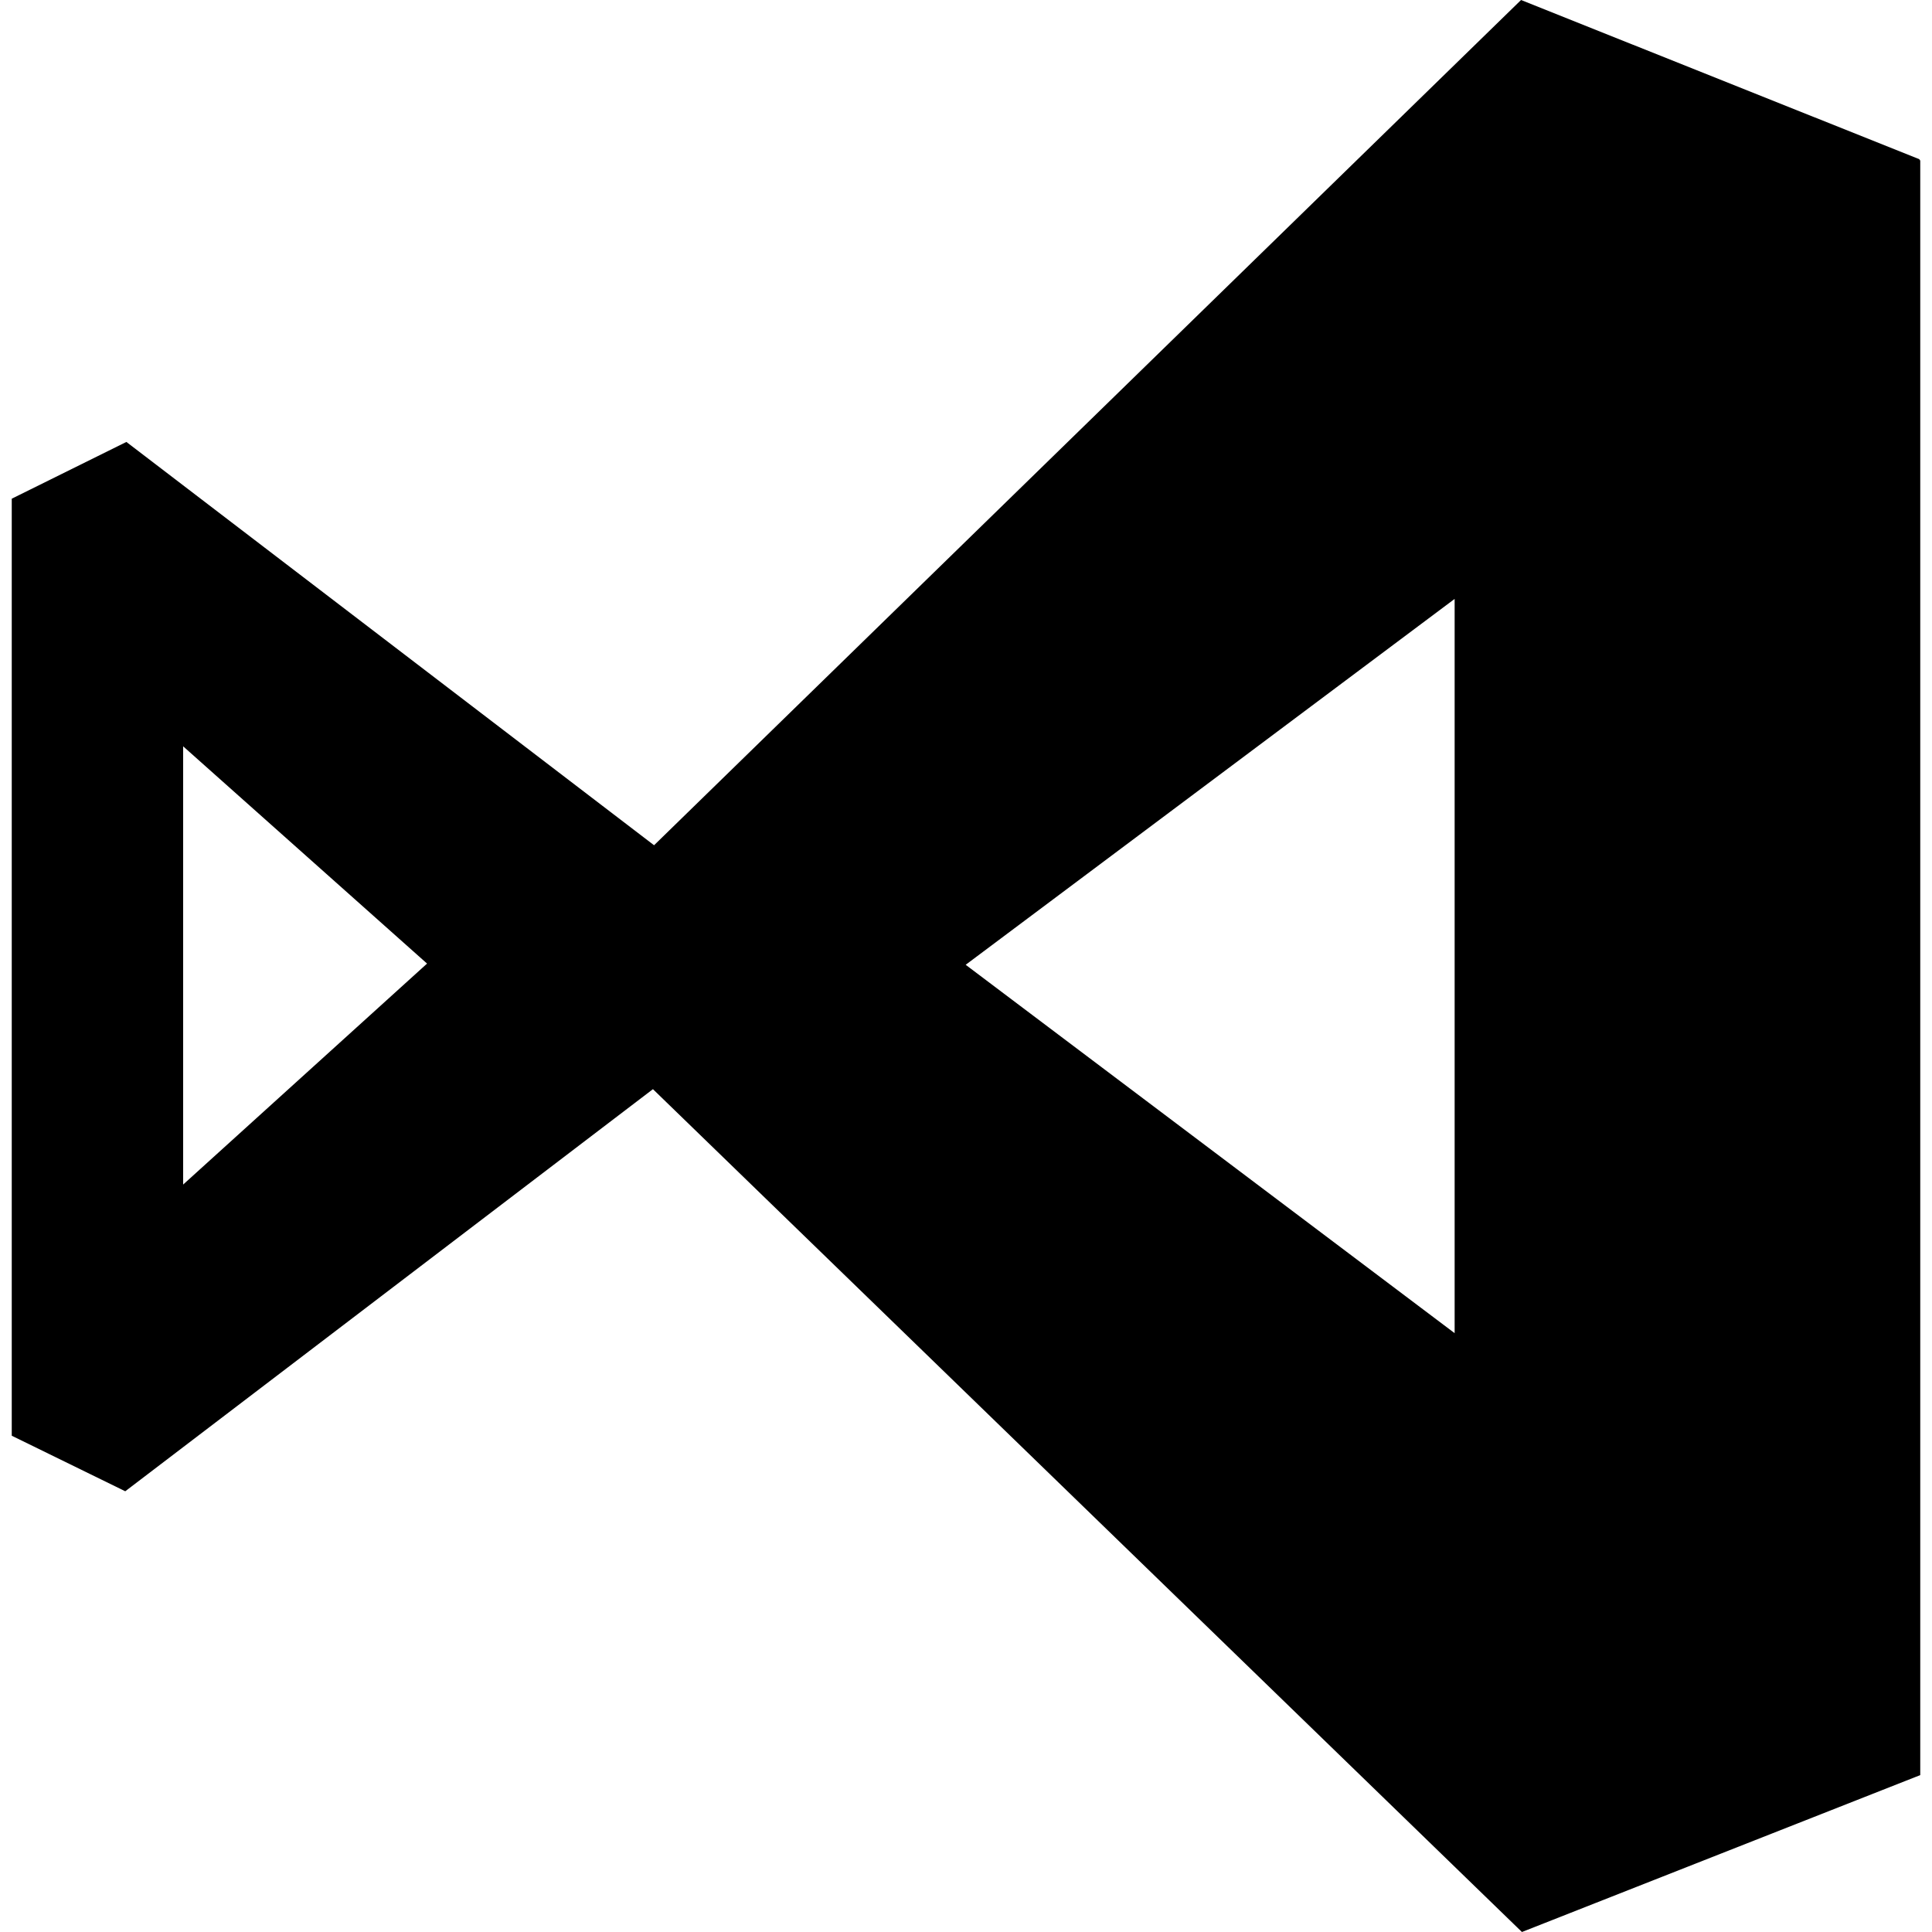
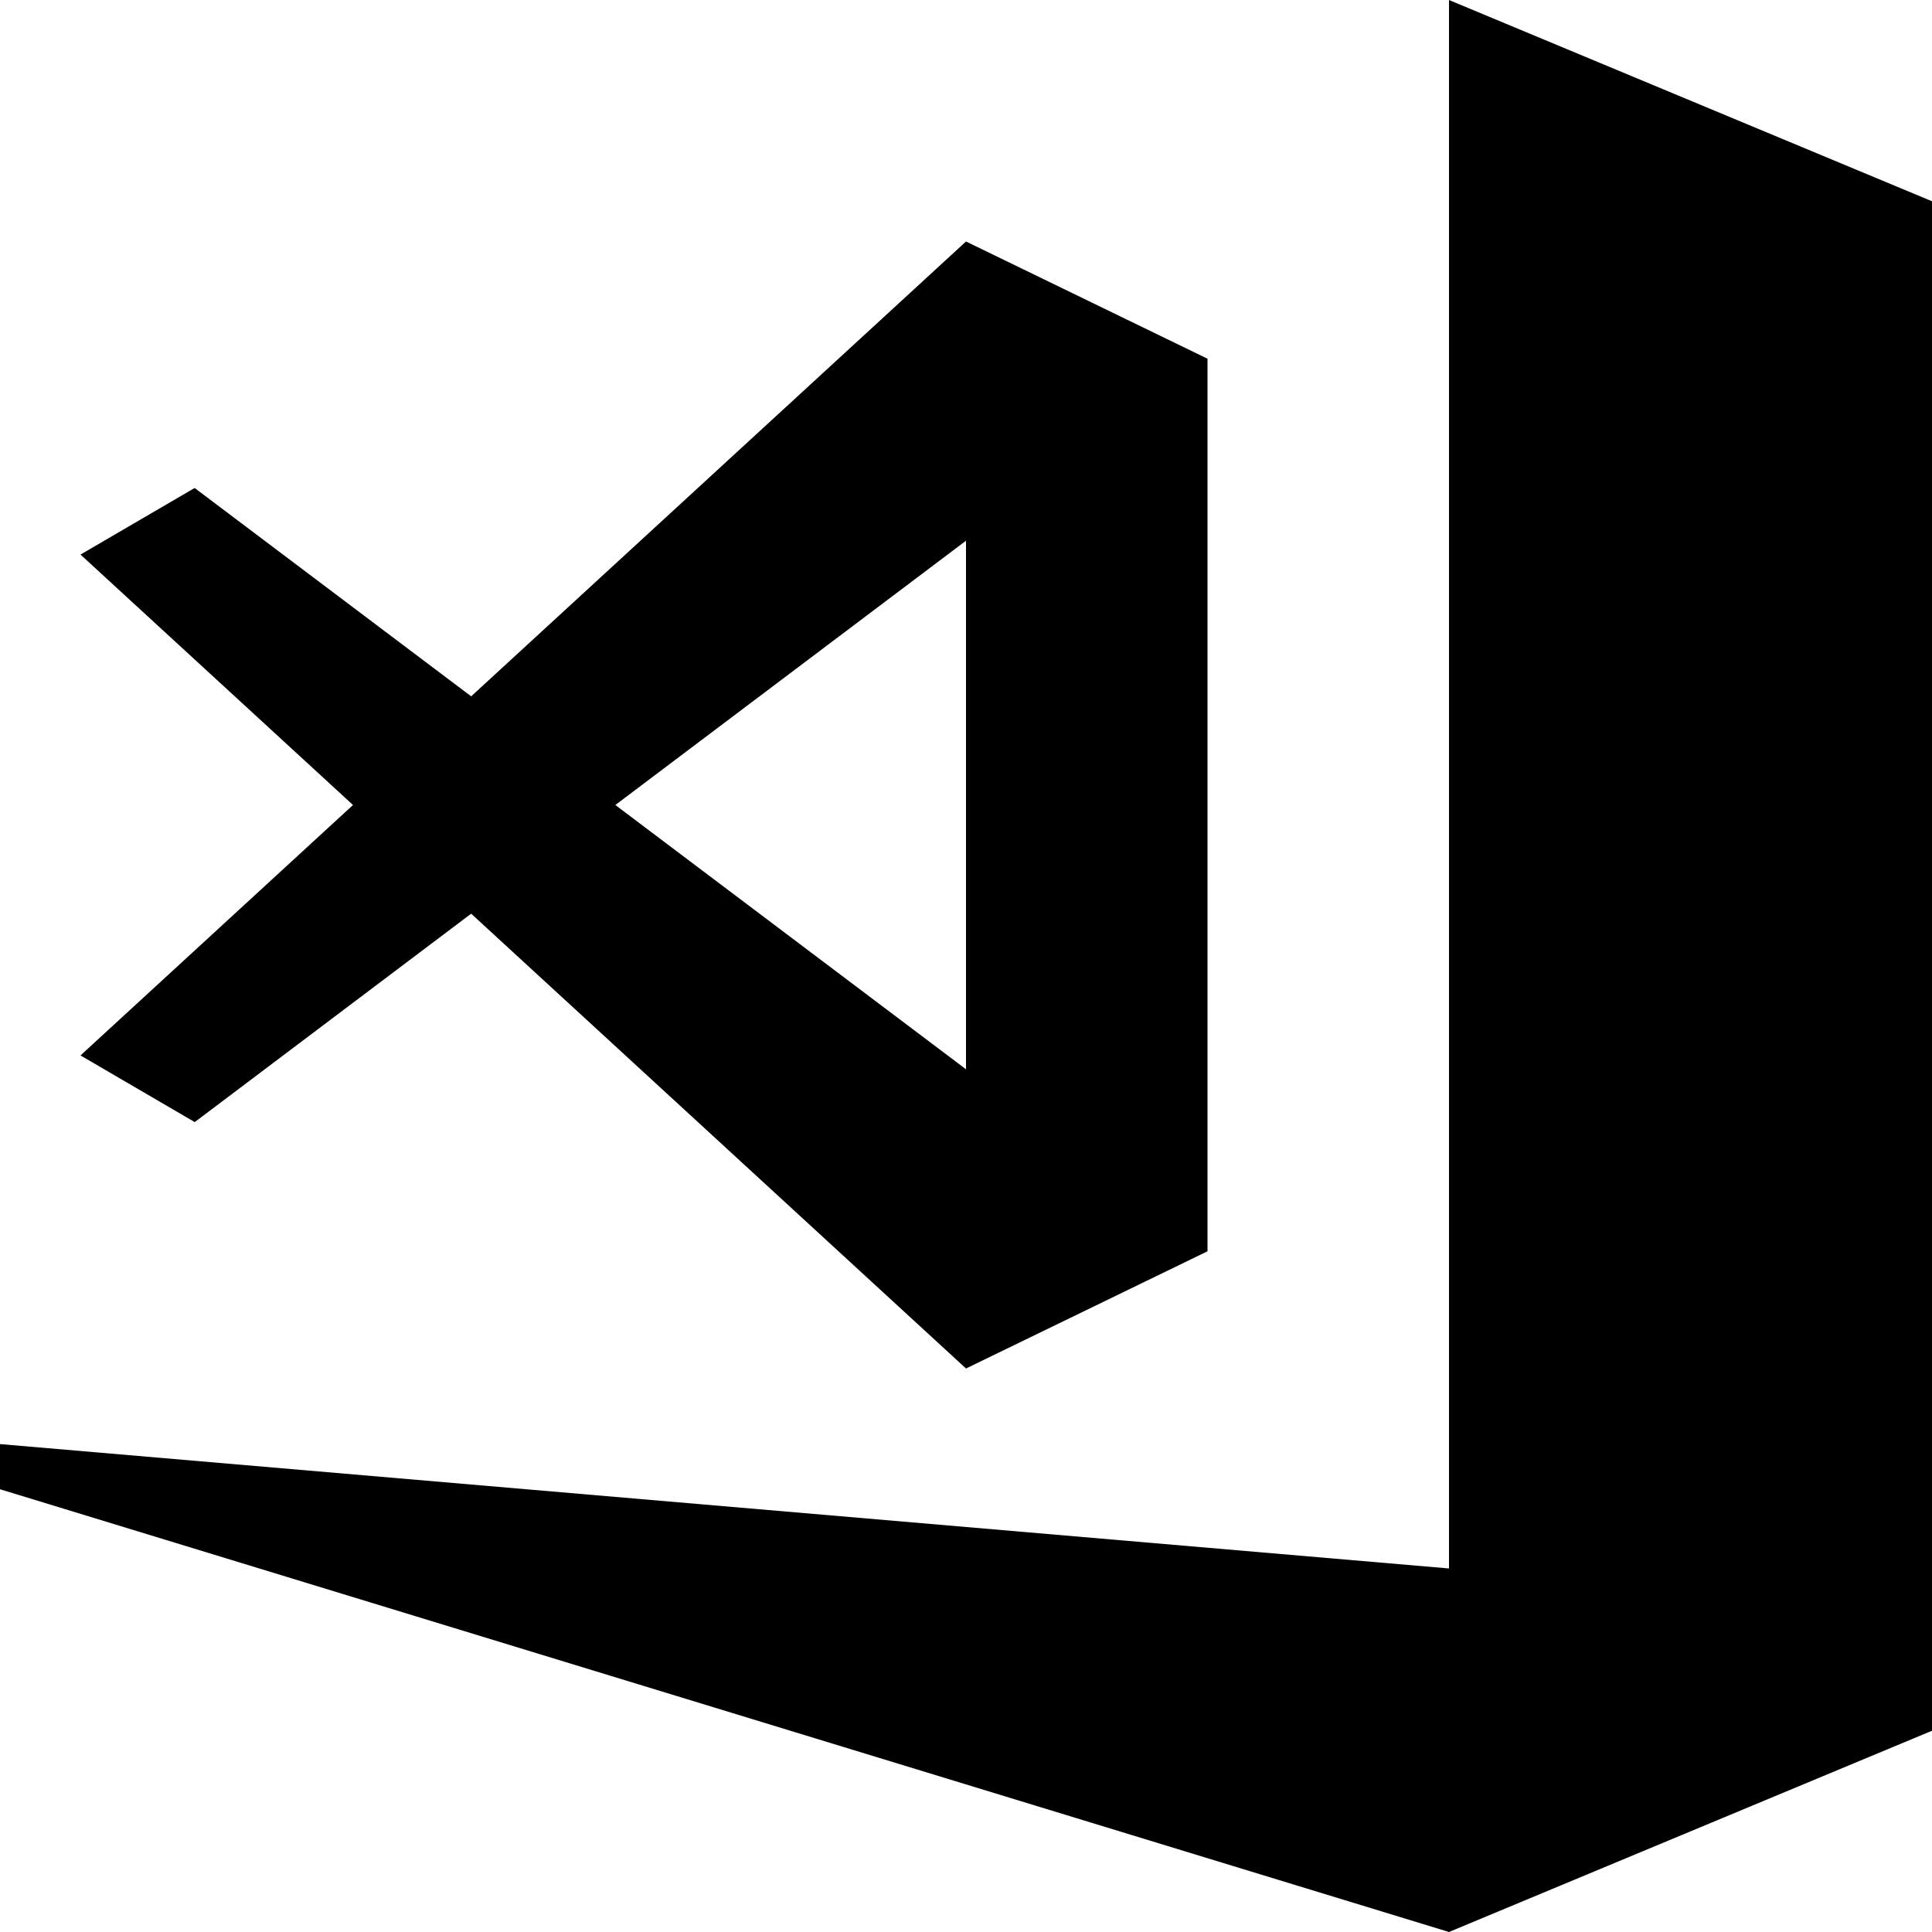
<svg xmlns="http://www.w3.org/2000/svg" aria-labelledby="simpleicons-visualstudiocode-icon" role="img" viewBox="0 0 24 24">
-   <path d="M23.846 1.979L18.895 0 8.125 10.5 1.57 5.49l-1.424.705v11.64l1.41.69 6.555-4.995L18.906 24l4.948-1.949V1.995l-.012-.016h.004zM2.275 14.729V9.271l3.03 2.699-3.03 2.745v.014zm9.721-2.744L18.07 7.44v9.121l-6.074-4.576z" />
+   <path d="M24,2.5V21.5L18,24,0,18.5v-.561l18,1.545V0ZM1,13.111,4.385,10,1,6.889l1.418-.827L5.853,8.65,12,3l3,1.456V15.544L12,17,5.853,11.35,2.419,13.939ZM7.644,10,12,13.283V6.717Z" />
</svg>
